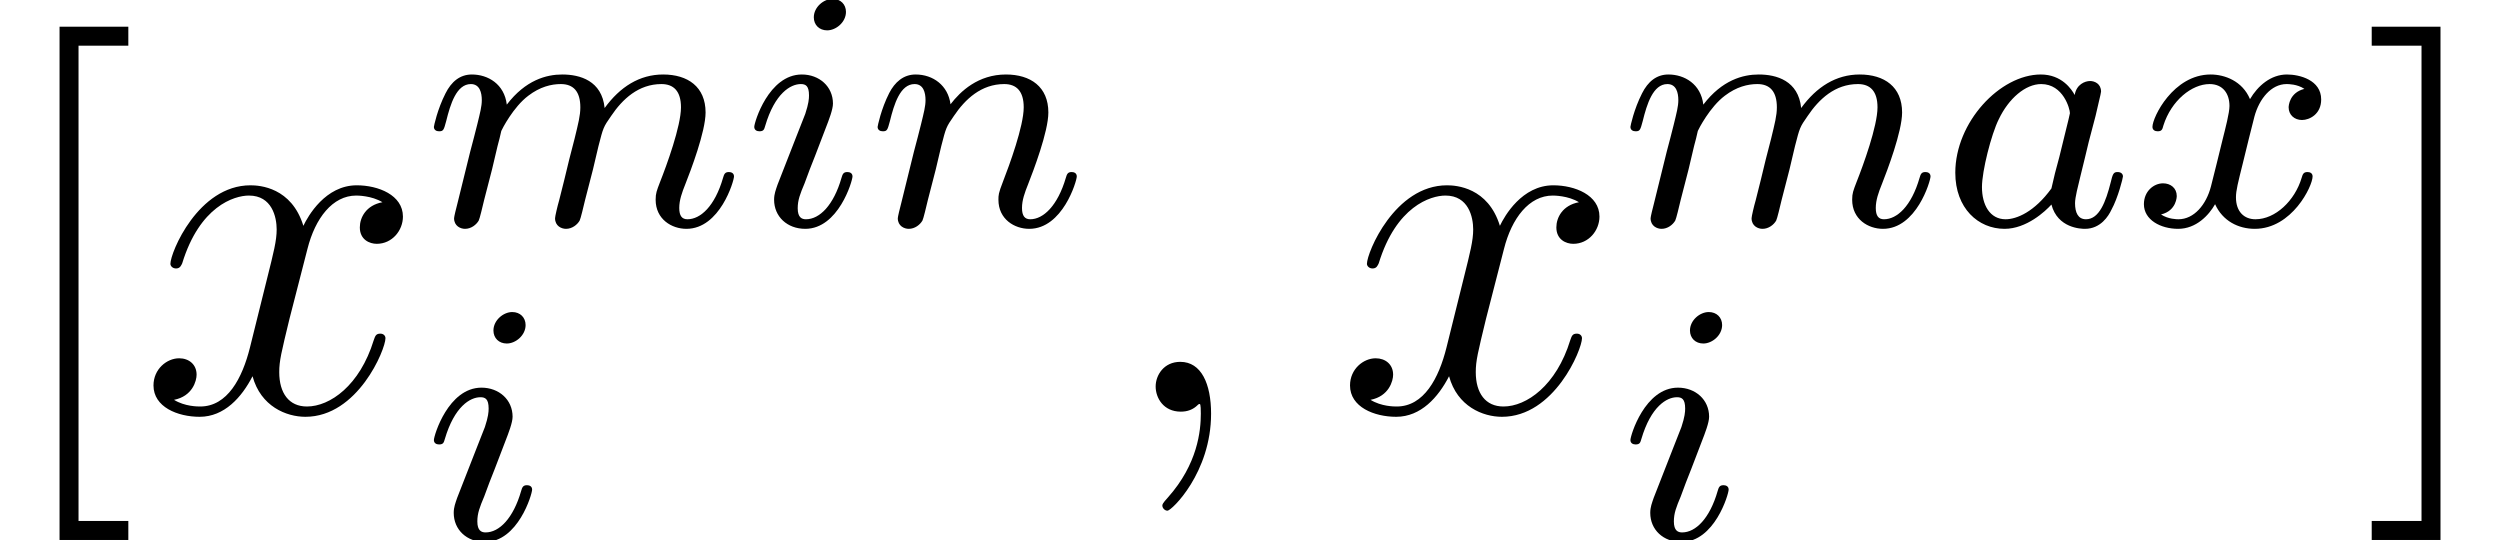
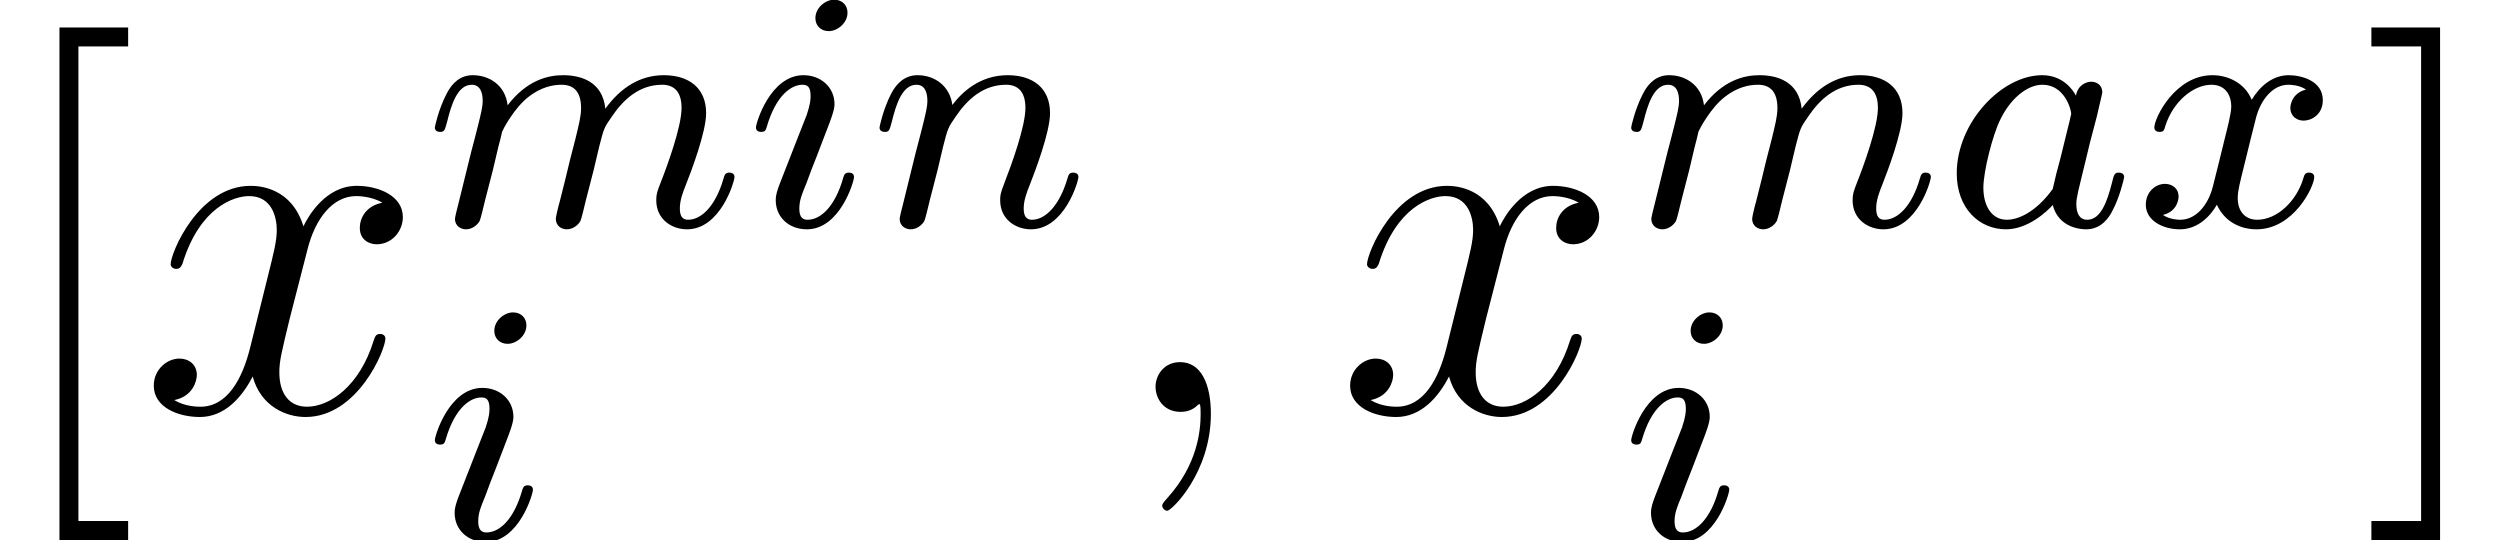
- <svg xmlns="http://www.w3.org/2000/svg" xmlns:xlink="http://www.w3.org/1999/xlink" height="12.565pt" version="1.1" viewBox="0 -9.588 58.229 12.565" width="58.229pt">
+ <svg xmlns="http://www.w3.org/2000/svg" xmlns:xlink="http://www.w3.org/1999/xlink" height="12.596pt" version="1.1" viewBox="0 -9.607 58.315 12.596" width="58.315pt">
  <defs>
    <path d="M3.124 -3.037C3.053 -3.172 2.821 -3.515 2.335 -3.515C1.387 -3.515 0.343 -2.407 0.343 -1.227C0.343 -0.399 0.877 0.08 1.49 0.08C2.001 0.08 2.439 -0.327 2.582 -0.486C2.726 0.064 3.268 0.08 3.363 0.08C3.73 0.08 3.913 -0.223 3.977 -0.359C4.136 -0.646 4.248 -1.108 4.248 -1.14C4.248 -1.188 4.216 -1.243 4.121 -1.243S4.009 -1.196 3.961 -0.996C3.85 -0.558 3.698 -0.143 3.387 -0.143C3.204 -0.143 3.132 -0.295 3.132 -0.518C3.132 -0.654 3.204 -0.925 3.252 -1.124S3.419 -1.801 3.451 -1.945L3.61 -2.55C3.65 -2.742 3.738 -3.076 3.738 -3.116C3.738 -3.3 3.587 -3.363 3.483 -3.363C3.363 -3.363 3.164 -3.284 3.124 -3.037ZM2.582 -0.861C2.184 -0.311 1.769 -0.143 1.514 -0.143C1.148 -0.143 0.964 -0.478 0.964 -0.893C0.964 -1.267 1.18 -2.12 1.355 -2.471C1.586 -2.957 1.977 -3.292 2.343 -3.292C2.861 -3.292 3.013 -2.71 3.013 -2.614C3.013 -2.582 2.813 -1.801 2.766 -1.594C2.662 -1.219 2.662 -1.203 2.582 -0.861Z" id="g0-97" />
    <path d="M2.375 -4.973C2.375 -5.149 2.248 -5.276 2.064 -5.276C1.857 -5.276 1.626 -5.085 1.626 -4.846C1.626 -4.67 1.753 -4.543 1.937 -4.543C2.144 -4.543 2.375 -4.734 2.375 -4.973ZM1.211 -2.048L0.781 -0.948C0.741 -0.829 0.701 -0.733 0.701 -0.598C0.701 -0.207 1.004 0.08 1.427 0.08C2.2 0.08 2.527 -1.036 2.527 -1.14C2.527 -1.219 2.463 -1.243 2.407 -1.243C2.311 -1.243 2.295 -1.188 2.271 -1.108C2.088 -0.47 1.761 -0.143 1.443 -0.143C1.347 -0.143 1.251 -0.183 1.251 -0.399C1.251 -0.59 1.307 -0.733 1.411 -0.98C1.49 -1.196 1.57 -1.411 1.658 -1.626L1.905 -2.271C1.977 -2.455 2.072 -2.702 2.072 -2.837C2.072 -3.236 1.753 -3.515 1.347 -3.515C0.574 -3.515 0.239 -2.399 0.239 -2.295C0.239 -2.224 0.295 -2.192 0.359 -2.192C0.462 -2.192 0.47 -2.24 0.494 -2.319C0.717 -3.076 1.084 -3.292 1.323 -3.292C1.435 -3.292 1.514 -3.252 1.514 -3.029C1.514 -2.949 1.506 -2.837 1.427 -2.598L1.211 -2.048Z" id="g0-105" />
    <path d="M1.594 -1.307C1.618 -1.427 1.698 -1.73 1.722 -1.849C1.745 -1.929 1.793 -2.12 1.809 -2.2C1.825 -2.24 2.088 -2.758 2.439 -3.021C2.71 -3.228 2.973 -3.292 3.196 -3.292C3.491 -3.292 3.65 -3.116 3.65 -2.75C3.65 -2.558 3.602 -2.375 3.515 -2.016C3.459 -1.809 3.324 -1.275 3.276 -1.06L3.156 -0.582C3.116 -0.446 3.061 -0.207 3.061 -0.167C3.061 0.016 3.212 0.08 3.316 0.08C3.459 0.08 3.579 -0.016 3.634 -0.112C3.658 -0.159 3.722 -0.43 3.762 -0.598L3.945 -1.307C3.969 -1.427 4.049 -1.73 4.073 -1.849C4.184 -2.279 4.184 -2.287 4.368 -2.55C4.631 -2.941 5.005 -3.292 5.539 -3.292C5.826 -3.292 5.994 -3.124 5.994 -2.75C5.994 -2.311 5.659 -1.395 5.507 -1.012C5.428 -0.805 5.404 -0.749 5.404 -0.598C5.404 -0.143 5.778 0.08 6.121 0.08C6.902 0.08 7.229 -1.036 7.229 -1.14C7.229 -1.219 7.165 -1.243 7.109 -1.243C7.014 -1.243 6.998 -1.188 6.974 -1.108C6.783 -0.446 6.448 -0.143 6.145 -0.143C6.017 -0.143 5.954 -0.223 5.954 -0.406S6.017 -0.765 6.097 -0.964C6.217 -1.267 6.567 -2.184 6.567 -2.63C6.567 -3.228 6.153 -3.515 5.579 -3.515C5.029 -3.515 4.575 -3.228 4.216 -2.734C4.152 -3.371 3.642 -3.515 3.228 -3.515C2.861 -3.515 2.375 -3.387 1.937 -2.813C1.881 -3.292 1.498 -3.515 1.124 -3.515C0.845 -3.515 0.646 -3.347 0.51 -3.076C0.319 -2.702 0.239 -2.311 0.239 -2.295C0.239 -2.224 0.295 -2.192 0.359 -2.192C0.462 -2.192 0.47 -2.224 0.526 -2.431C0.622 -2.821 0.765 -3.292 1.1 -3.292C1.307 -3.292 1.355 -3.092 1.355 -2.917C1.355 -2.774 1.315 -2.622 1.251 -2.359C1.235 -2.295 1.116 -1.825 1.084 -1.714L0.789 -0.518C0.757 -0.399 0.709 -0.199 0.709 -0.167C0.709 0.016 0.861 0.08 0.964 0.08C1.108 0.08 1.227 -0.016 1.283 -0.112C1.307 -0.159 1.371 -0.43 1.411 -0.598L1.594 -1.307Z" id="g0-109" />
    <path d="M1.594 -1.307C1.618 -1.427 1.698 -1.73 1.722 -1.849C1.833 -2.279 1.833 -2.287 2.016 -2.55C2.279 -2.941 2.654 -3.292 3.188 -3.292C3.475 -3.292 3.642 -3.124 3.642 -2.75C3.642 -2.311 3.308 -1.403 3.156 -1.012C3.053 -0.749 3.053 -0.701 3.053 -0.598C3.053 -0.143 3.427 0.08 3.77 0.08C4.551 0.08 4.878 -1.036 4.878 -1.14C4.878 -1.219 4.814 -1.243 4.758 -1.243C4.663 -1.243 4.647 -1.188 4.623 -1.108C4.431 -0.454 4.097 -0.143 3.794 -0.143C3.666 -0.143 3.602 -0.223 3.602 -0.406S3.666 -0.765 3.746 -0.964C3.865 -1.267 4.216 -2.184 4.216 -2.63C4.216 -3.228 3.802 -3.515 3.228 -3.515C2.582 -3.515 2.168 -3.124 1.937 -2.821C1.881 -3.26 1.53 -3.515 1.124 -3.515C0.837 -3.515 0.638 -3.332 0.51 -3.084C0.319 -2.71 0.239 -2.311 0.239 -2.295C0.239 -2.224 0.295 -2.192 0.359 -2.192C0.462 -2.192 0.47 -2.224 0.526 -2.431C0.622 -2.821 0.765 -3.292 1.1 -3.292C1.307 -3.292 1.355 -3.092 1.355 -2.917C1.355 -2.774 1.315 -2.622 1.251 -2.359C1.235 -2.295 1.116 -1.825 1.084 -1.714L0.789 -0.518C0.757 -0.399 0.709 -0.199 0.709 -0.167C0.709 0.016 0.861 0.08 0.964 0.08C1.108 0.08 1.227 -0.016 1.283 -0.112C1.307 -0.159 1.371 -0.43 1.411 -0.598L1.594 -1.307Z" id="g0-110" />
    <path d="M3.993 -3.18C3.642 -3.092 3.626 -2.782 3.626 -2.75C3.626 -2.574 3.762 -2.455 3.937 -2.455S4.384 -2.59 4.384 -2.933C4.384 -3.387 3.881 -3.515 3.587 -3.515C3.212 -3.515 2.909 -3.252 2.726 -2.941C2.55 -3.363 2.136 -3.515 1.809 -3.515C0.94 -3.515 0.454 -2.519 0.454 -2.295C0.454 -2.224 0.51 -2.192 0.574 -2.192C0.669 -2.192 0.685 -2.232 0.709 -2.327C0.893 -2.909 1.371 -3.292 1.785 -3.292C2.096 -3.292 2.248 -3.068 2.248 -2.782C2.248 -2.622 2.152 -2.256 2.088 -2.001C2.032 -1.769 1.857 -1.06 1.817 -0.909C1.706 -0.478 1.419 -0.143 1.06 -0.143C1.028 -0.143 0.821 -0.143 0.654 -0.255C1.02 -0.343 1.02 -0.677 1.02 -0.685C1.02 -0.869 0.877 -0.98 0.701 -0.98C0.486 -0.98 0.255 -0.797 0.255 -0.494C0.255 -0.128 0.646 0.08 1.052 0.08C1.474 0.08 1.769 -0.239 1.913 -0.494C2.088 -0.104 2.455 0.08 2.837 0.08C3.706 0.08 4.184 -0.917 4.184 -1.14C4.184 -1.219 4.121 -1.243 4.065 -1.243C3.969 -1.243 3.953 -1.188 3.929 -1.108C3.77 -0.574 3.316 -0.143 2.853 -0.143C2.59 -0.143 2.399 -0.319 2.399 -0.654C2.399 -0.813 2.447 -0.996 2.558 -1.443C2.614 -1.682 2.79 -2.383 2.829 -2.534C2.941 -2.949 3.22 -3.292 3.579 -3.292C3.618 -3.292 3.826 -3.292 3.993 -3.18Z" id="g0-120" />
    <path d="M2.989 2.989V2.546H1.829V-8.524H2.989V-8.966H1.387V2.989H2.989Z" id="g2-91" />
    <path d="M1.853 -8.966H0.251V-8.524H1.411V2.546H0.251V2.989H1.853V-8.966Z" id="g2-93" />
    <path d="M2.331 0.048C2.331 -0.646 2.104 -1.16 1.614 -1.16C1.231 -1.16 1.04 -0.849 1.04 -0.586S1.219 0 1.626 0C1.781 0 1.913 -0.048 2.02 -0.155C2.044 -0.179 2.056 -0.179 2.068 -0.179C2.092 -0.179 2.092 -0.012 2.092 0.048C2.092 0.442 2.02 1.219 1.327 1.997C1.196 2.14 1.196 2.164 1.196 2.188C1.196 2.248 1.255 2.307 1.315 2.307C1.411 2.307 2.331 1.423 2.331 0.048Z" id="g1-59" />
    <path d="M5.667 -4.878C5.284 -4.806 5.141 -4.519 5.141 -4.292C5.141 -4.005 5.368 -3.909 5.535 -3.909C5.894 -3.909 6.145 -4.22 6.145 -4.543C6.145 -5.045 5.571 -5.272 5.069 -5.272C4.34 -5.272 3.933 -4.555 3.826 -4.328C3.551 -5.224 2.809 -5.272 2.594 -5.272C1.375 -5.272 0.729 -3.706 0.729 -3.443C0.729 -3.395 0.777 -3.335 0.861 -3.335C0.956 -3.335 0.98 -3.407 1.004 -3.455C1.411 -4.782 2.212 -5.033 2.558 -5.033C3.096 -5.033 3.204 -4.531 3.204 -4.244C3.204 -3.981 3.132 -3.706 2.989 -3.132L2.582 -1.494C2.403 -0.777 2.056 -0.12 1.423 -0.12C1.363 -0.12 1.064 -0.12 0.813 -0.275C1.243 -0.359 1.339 -0.717 1.339 -0.861C1.339 -1.1 1.16 -1.243 0.933 -1.243C0.646 -1.243 0.335 -0.992 0.335 -0.61C0.335 -0.108 0.897 0.12 1.411 0.12C1.985 0.12 2.391 -0.335 2.642 -0.825C2.833 -0.12 3.431 0.12 3.873 0.12C5.093 0.12 5.738 -1.447 5.738 -1.71C5.738 -1.769 5.691 -1.817 5.619 -1.817C5.511 -1.817 5.499 -1.757 5.464 -1.662C5.141 -0.61 4.447 -0.12 3.909 -0.12C3.491 -0.12 3.264 -0.43 3.264 -0.921C3.264 -1.184 3.312 -1.375 3.503 -2.164L3.921 -3.79C4.101 -4.507 4.507 -5.033 5.057 -5.033C5.081 -5.033 5.416 -5.033 5.667 -4.878Z" id="g1-120" />
  </defs>
  <g id="page1">
    <use x="0" xlink:href="#g2-91" y="0" />
-     <use x="3.24" xlink:href="#g1-120" y="0" />
-     <use x="9.867" xlink:href="#g0-109" y="-4.338" />
-     <use x="17.329" xlink:href="#g0-105" y="-4.338" />
-     <use x="20.202" xlink:href="#g0-110" y="-4.338" />
-     <use x="9.867" xlink:href="#g0-105" y="2.956" />
-     <use x="25.877" xlink:href="#g1-59" y="0" />
-     <use x="31.109" xlink:href="#g1-120" y="0" />
-     <use x="37.736" xlink:href="#g0-109" y="-4.338" />
-     <use x="45.199" xlink:href="#g0-97" y="-4.338" />
-     <use x="49.68" xlink:href="#g0-120" y="-4.338" />
-     <use x="37.736" xlink:href="#g0-105" y="2.956" />
-     <use x="54.99" xlink:href="#g2-93" y="0" />
+     <use x="3.252" xlink:href="#g1-120" y="0" />
+     <use x="9.904" xlink:href="#g0-109" y="-4.338" />
+     <use x="17.394" xlink:href="#g0-105" y="-4.338" />
+     <use x="20.277" xlink:href="#g0-110" y="-4.338" />
+     <use x="9.904" xlink:href="#g0-105" y="2.956" />
+     <use x="25.914" xlink:href="#g1-59" y="0" />
+     <use x="31.158" xlink:href="#g1-120" y="0" />
+     <use x="37.81" xlink:href="#g0-109" y="-4.338" />
+     <use x="45.3" xlink:href="#g0-97" y="-4.338" />
+     <use x="49.798" xlink:href="#g0-120" y="-4.338" />
+     <use x="37.81" xlink:href="#g0-105" y="2.956" />
+     <use x="55.064" xlink:href="#g2-93" y="0" />
  </g>
</svg>
